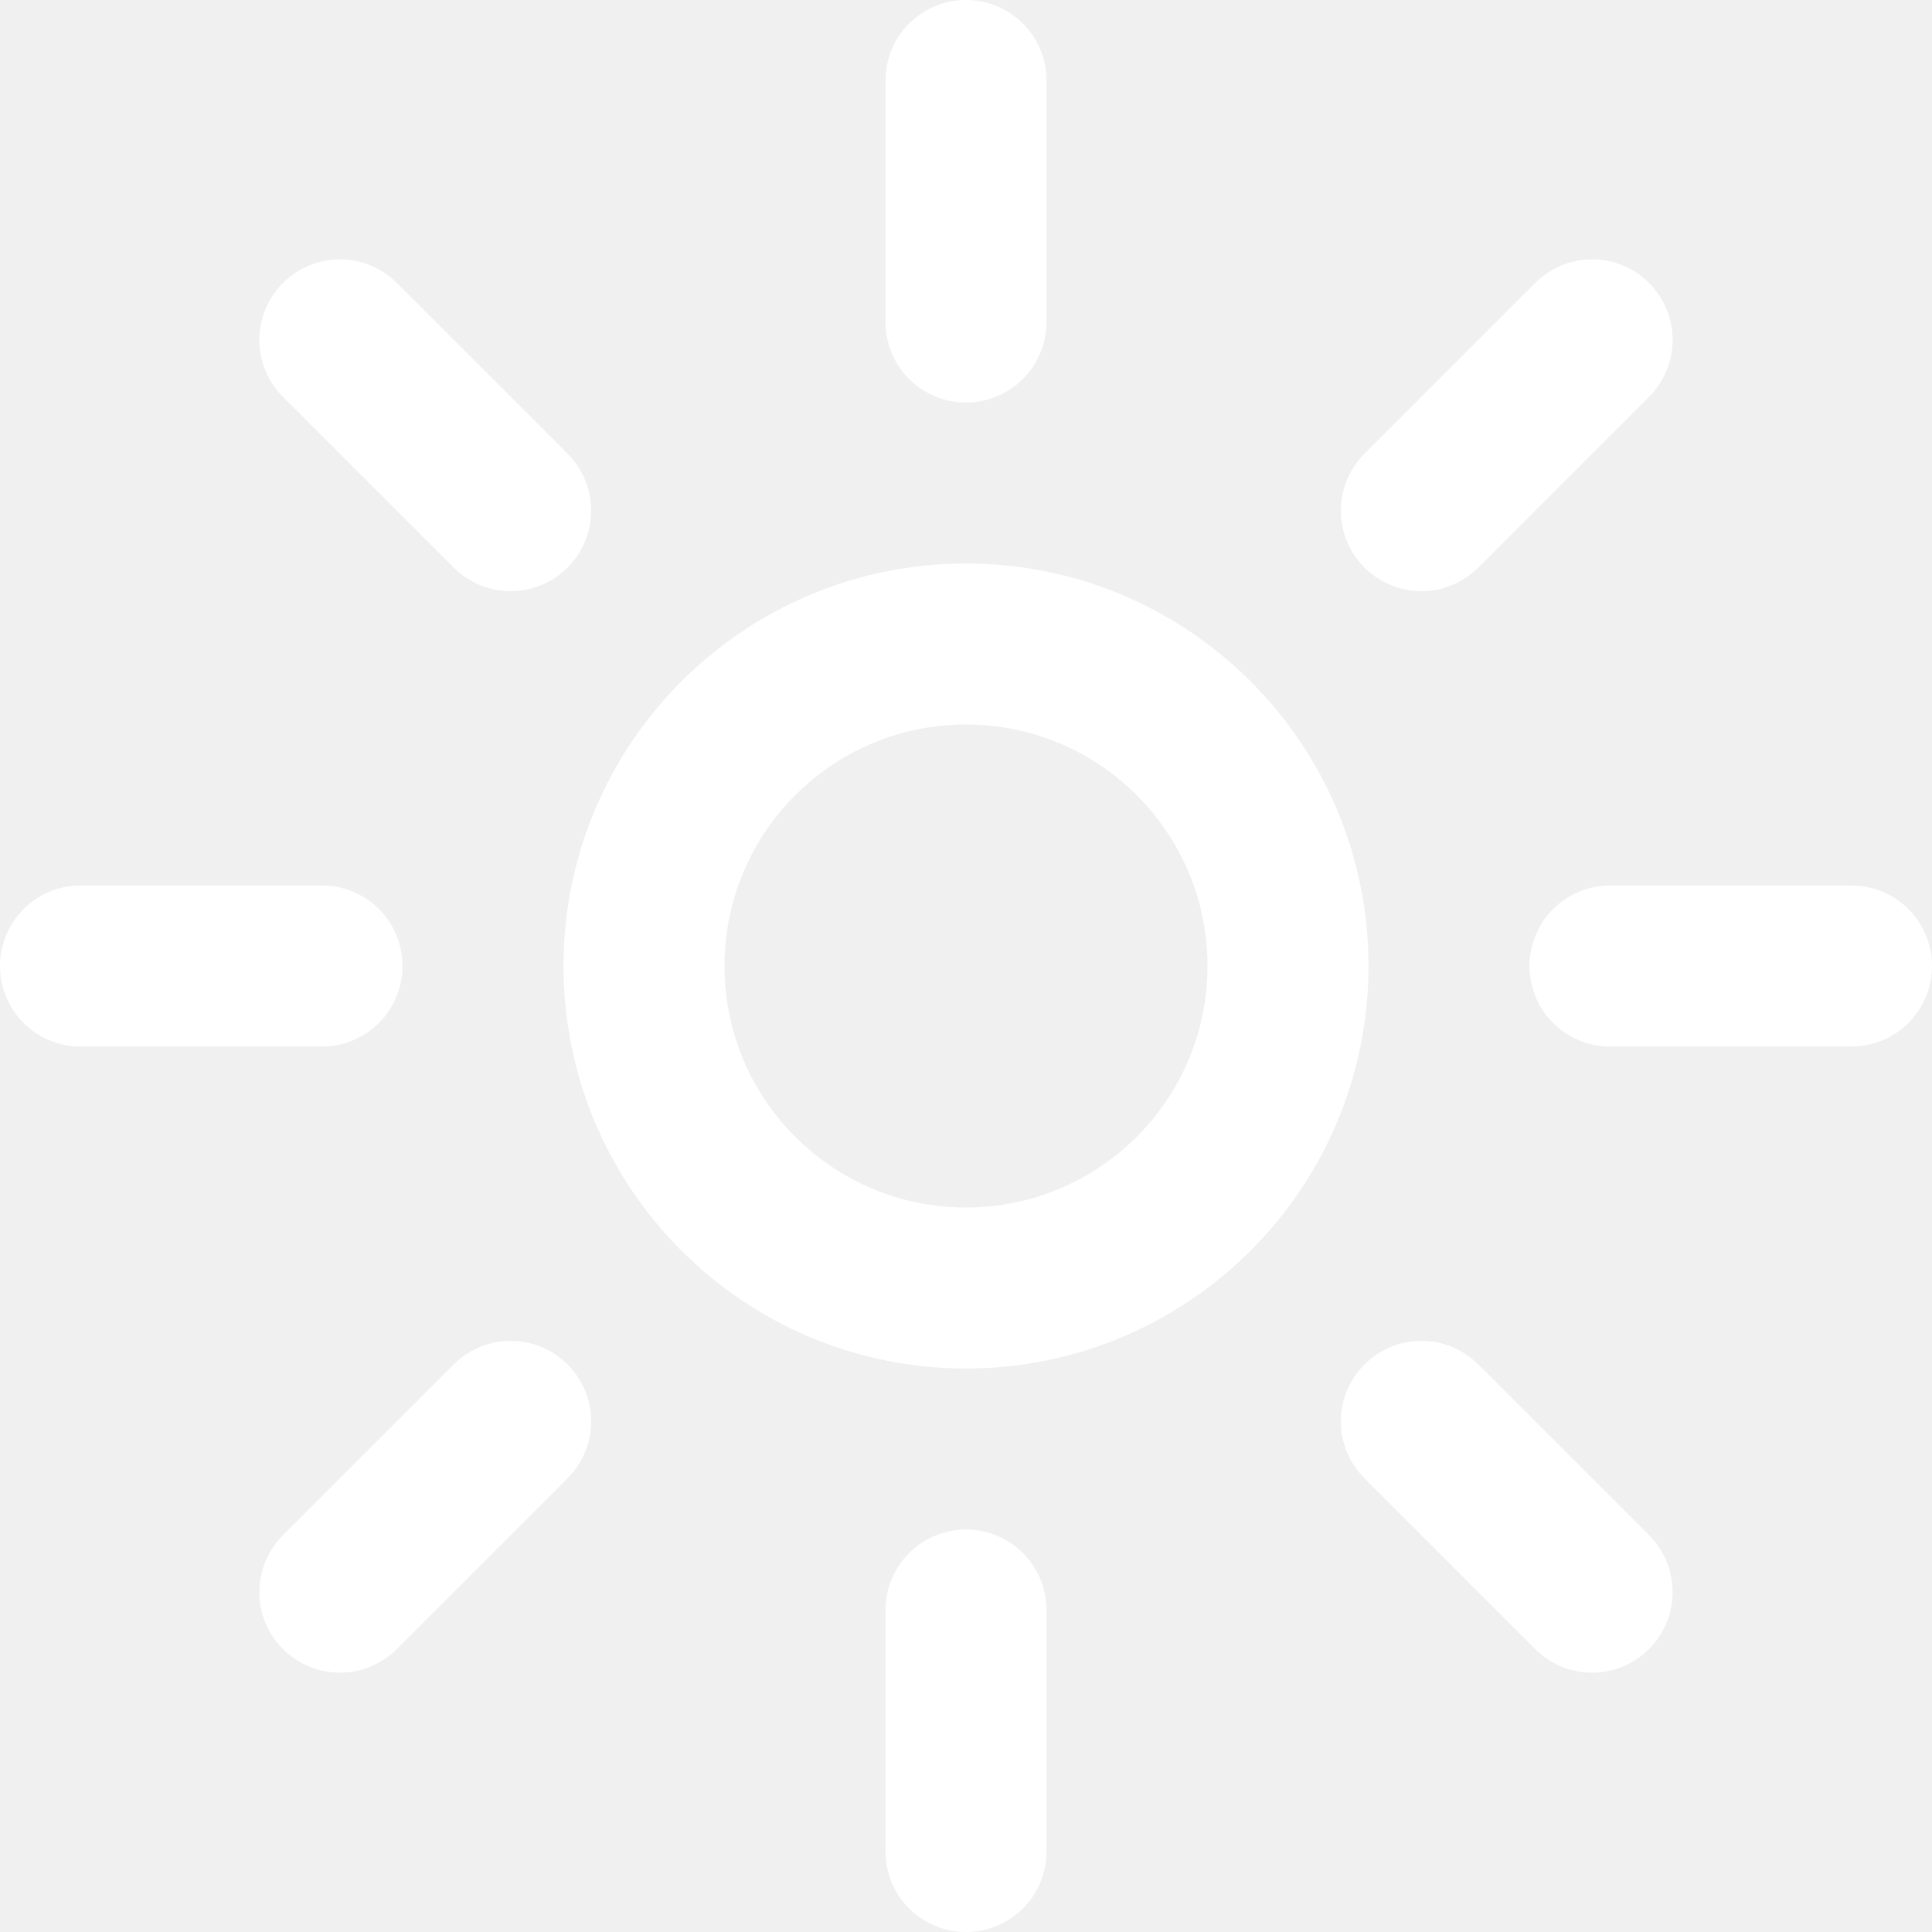
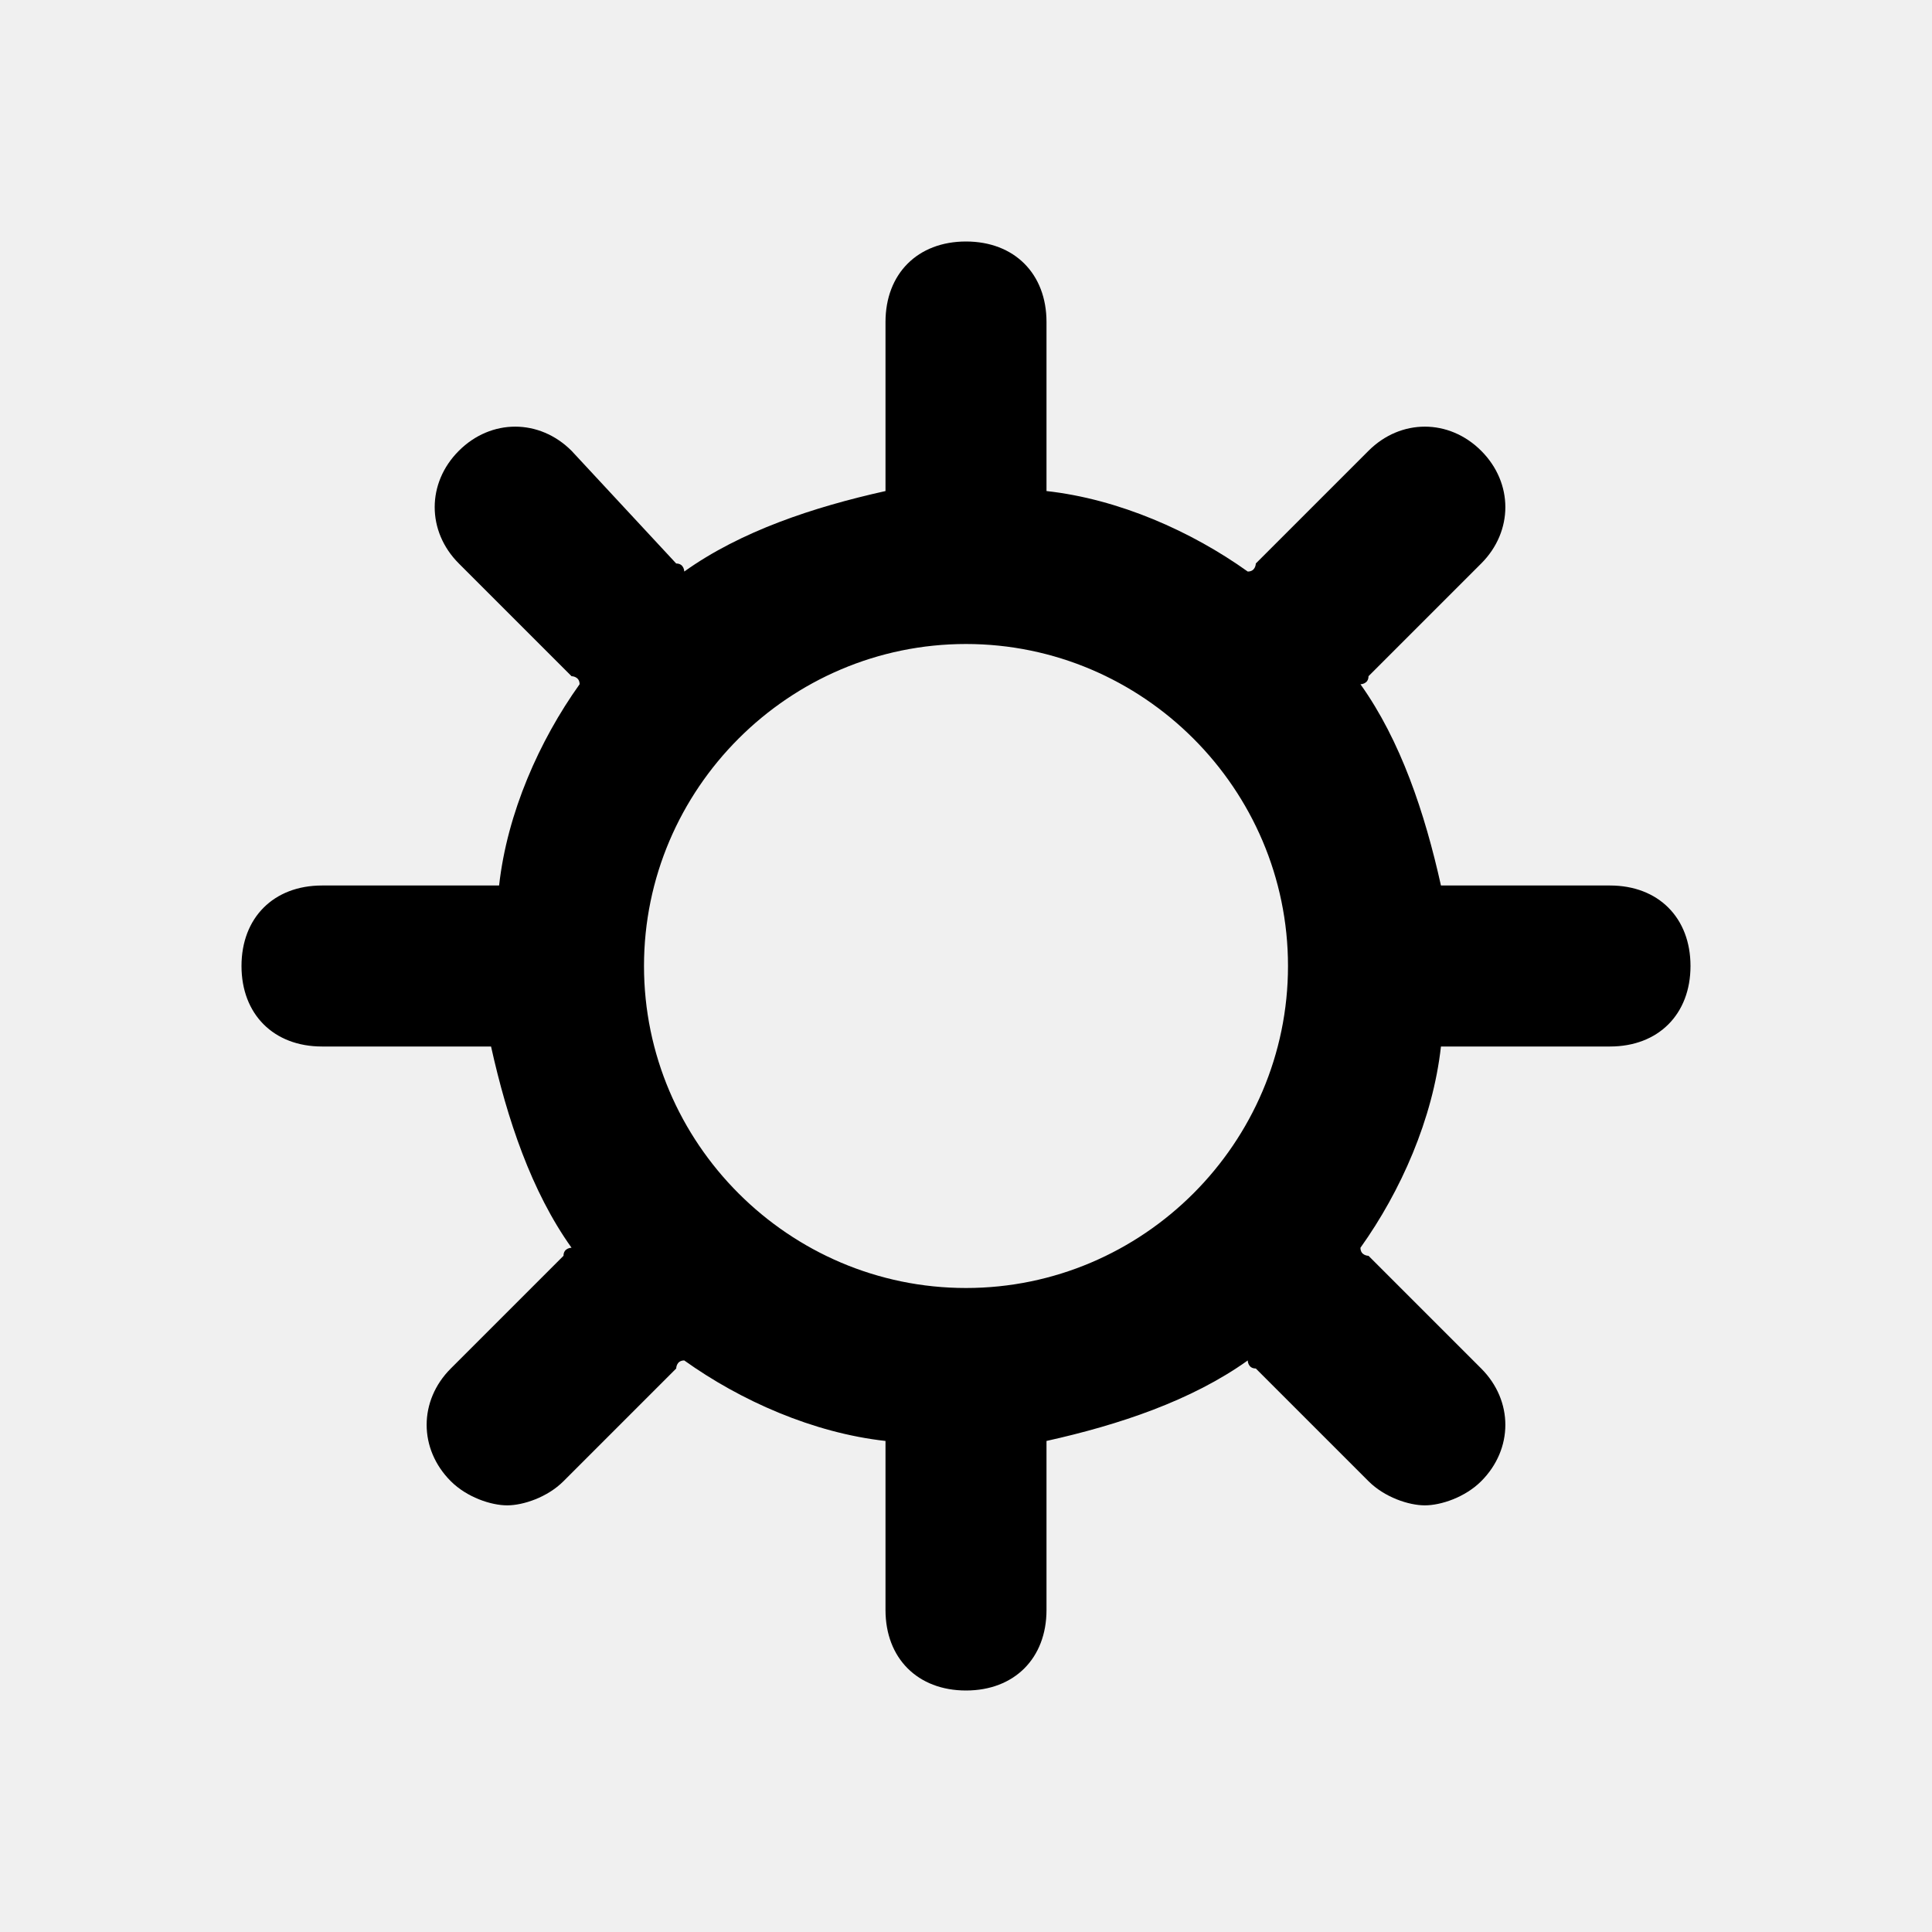
- <svg class="switch__icon switch__icon--light" viewBox="0 0 12 12" width="12px" height="12px" aria-hidden="true">
-   <g fill="none" stroke="#fff" stroke-width="1" stroke-linecap="round">
-     <circle cx="6" cy="6" r="2" />
-     <g stroke-dasharray="1.5 1.5">
-       <polyline points="6 10,6 11.5" transform="rotate(0,6,6)" />
-       <polyline points="6 10,6 11.5" transform="rotate(45,6,6)" />
-       <polyline points="6 10,6 11.5" transform="rotate(90,6,6)" />
-       <polyline points="6 10,6 11.5" transform="rotate(135,6,6)" />
-       <polyline points="6 10,6 11.5" transform="rotate(180,6,6)" />
-       <polyline points="6 10,6 11.5" transform="rotate(225,6,6)" />
-       <polyline points="6 10,6 11.5" transform="rotate(270,6,6)" />
-       <polyline points="6 10,6 11.5" transform="rotate(315,6,6)" />
-     </g>
+ <svg xmlns="http://www.w3.org/2000/svg" width="800px" height="800px" viewBox="0 0 24 24" version="1.1" xml:space="preserve">
+   <g id="Layer_1" />
+   <g id="Layer_2">
+     <path fill="currentColor" d="M20,11h-2c0,0-0.1,0-0.1,0c-0.2-0.9-0.5-1.8-1-2.5c0,0,0.1,0,0.1-0.1l1.4-1.4c0.4-0.4,0.4-1,0-1.4s-1-0.4-1.4,0l-1.4,1.4   c0,0,0,0.1-0.1,0.1c-0.7-0.5-1.6-0.9-2.5-1c0,0,0-0.1,0-0.1V4c0-0.6-0.4-1-1-1s-1,0.4-1,1v2c0,0,0,0.1,0,0.1   c-0.9,0.2-1.8,0.5-2.5,1c0,0,0-0.1-0.1-0.1L7.1,5.6c-0.4-0.4-1-0.4-1.4,0s-0.4,1,0,1.4l1.4,1.4c0,0,0.1,0,0.1,0.1   c-0.5,0.7-0.9,1.6-1,2.5c0,0-0.1,0-0.1,0H4c-0.6,0-1,0.4-1,1s0.4,1,1,1h2c0,0,0.1,0,0.1,0c0.2,0.9,0.5,1.8,1,2.5c0,0-0.1,0-0.1,0.1   l-1.4,1.4c-0.4,0.4-0.4,1,0,1.4c0.2,0.2,0.5,0.3,0.7,0.3s0.5-0.1,0.7-0.3l1.4-1.4c0,0,0-0.1,0.1-0.1c0.7,0.5,1.6,0.9,2.5,1   c0,0,0,0.1,0,0.1v2c0,0.6,0.4,1,1,1s1-0.4,1-1v-2c0,0,0-0.1,0-0.1c0.9-0.2,1.8-0.5,2.5-1c0,0,0,0.1,0.1,0.1l1.4,1.4   c0.2,0.2,0.5,0.3,0.7,0.3s0.5-0.1,0.7-0.3c0.4-0.4,0.4-1,0-1.4l-1.4-1.4c0,0-0.1,0-0.1-0.1c0.5-0.7,0.9-1.6,1-2.5c0,0,0.1,0,0.1,0   h2c0.6,0,1-0.4,1-1S20.6,11,20,11z M12,16c-2.2,0-4-1.8-4-4s1.8-4,4-4s4,1.8,4,4S14.2,16,12,16z" />
  </g>
</svg>
